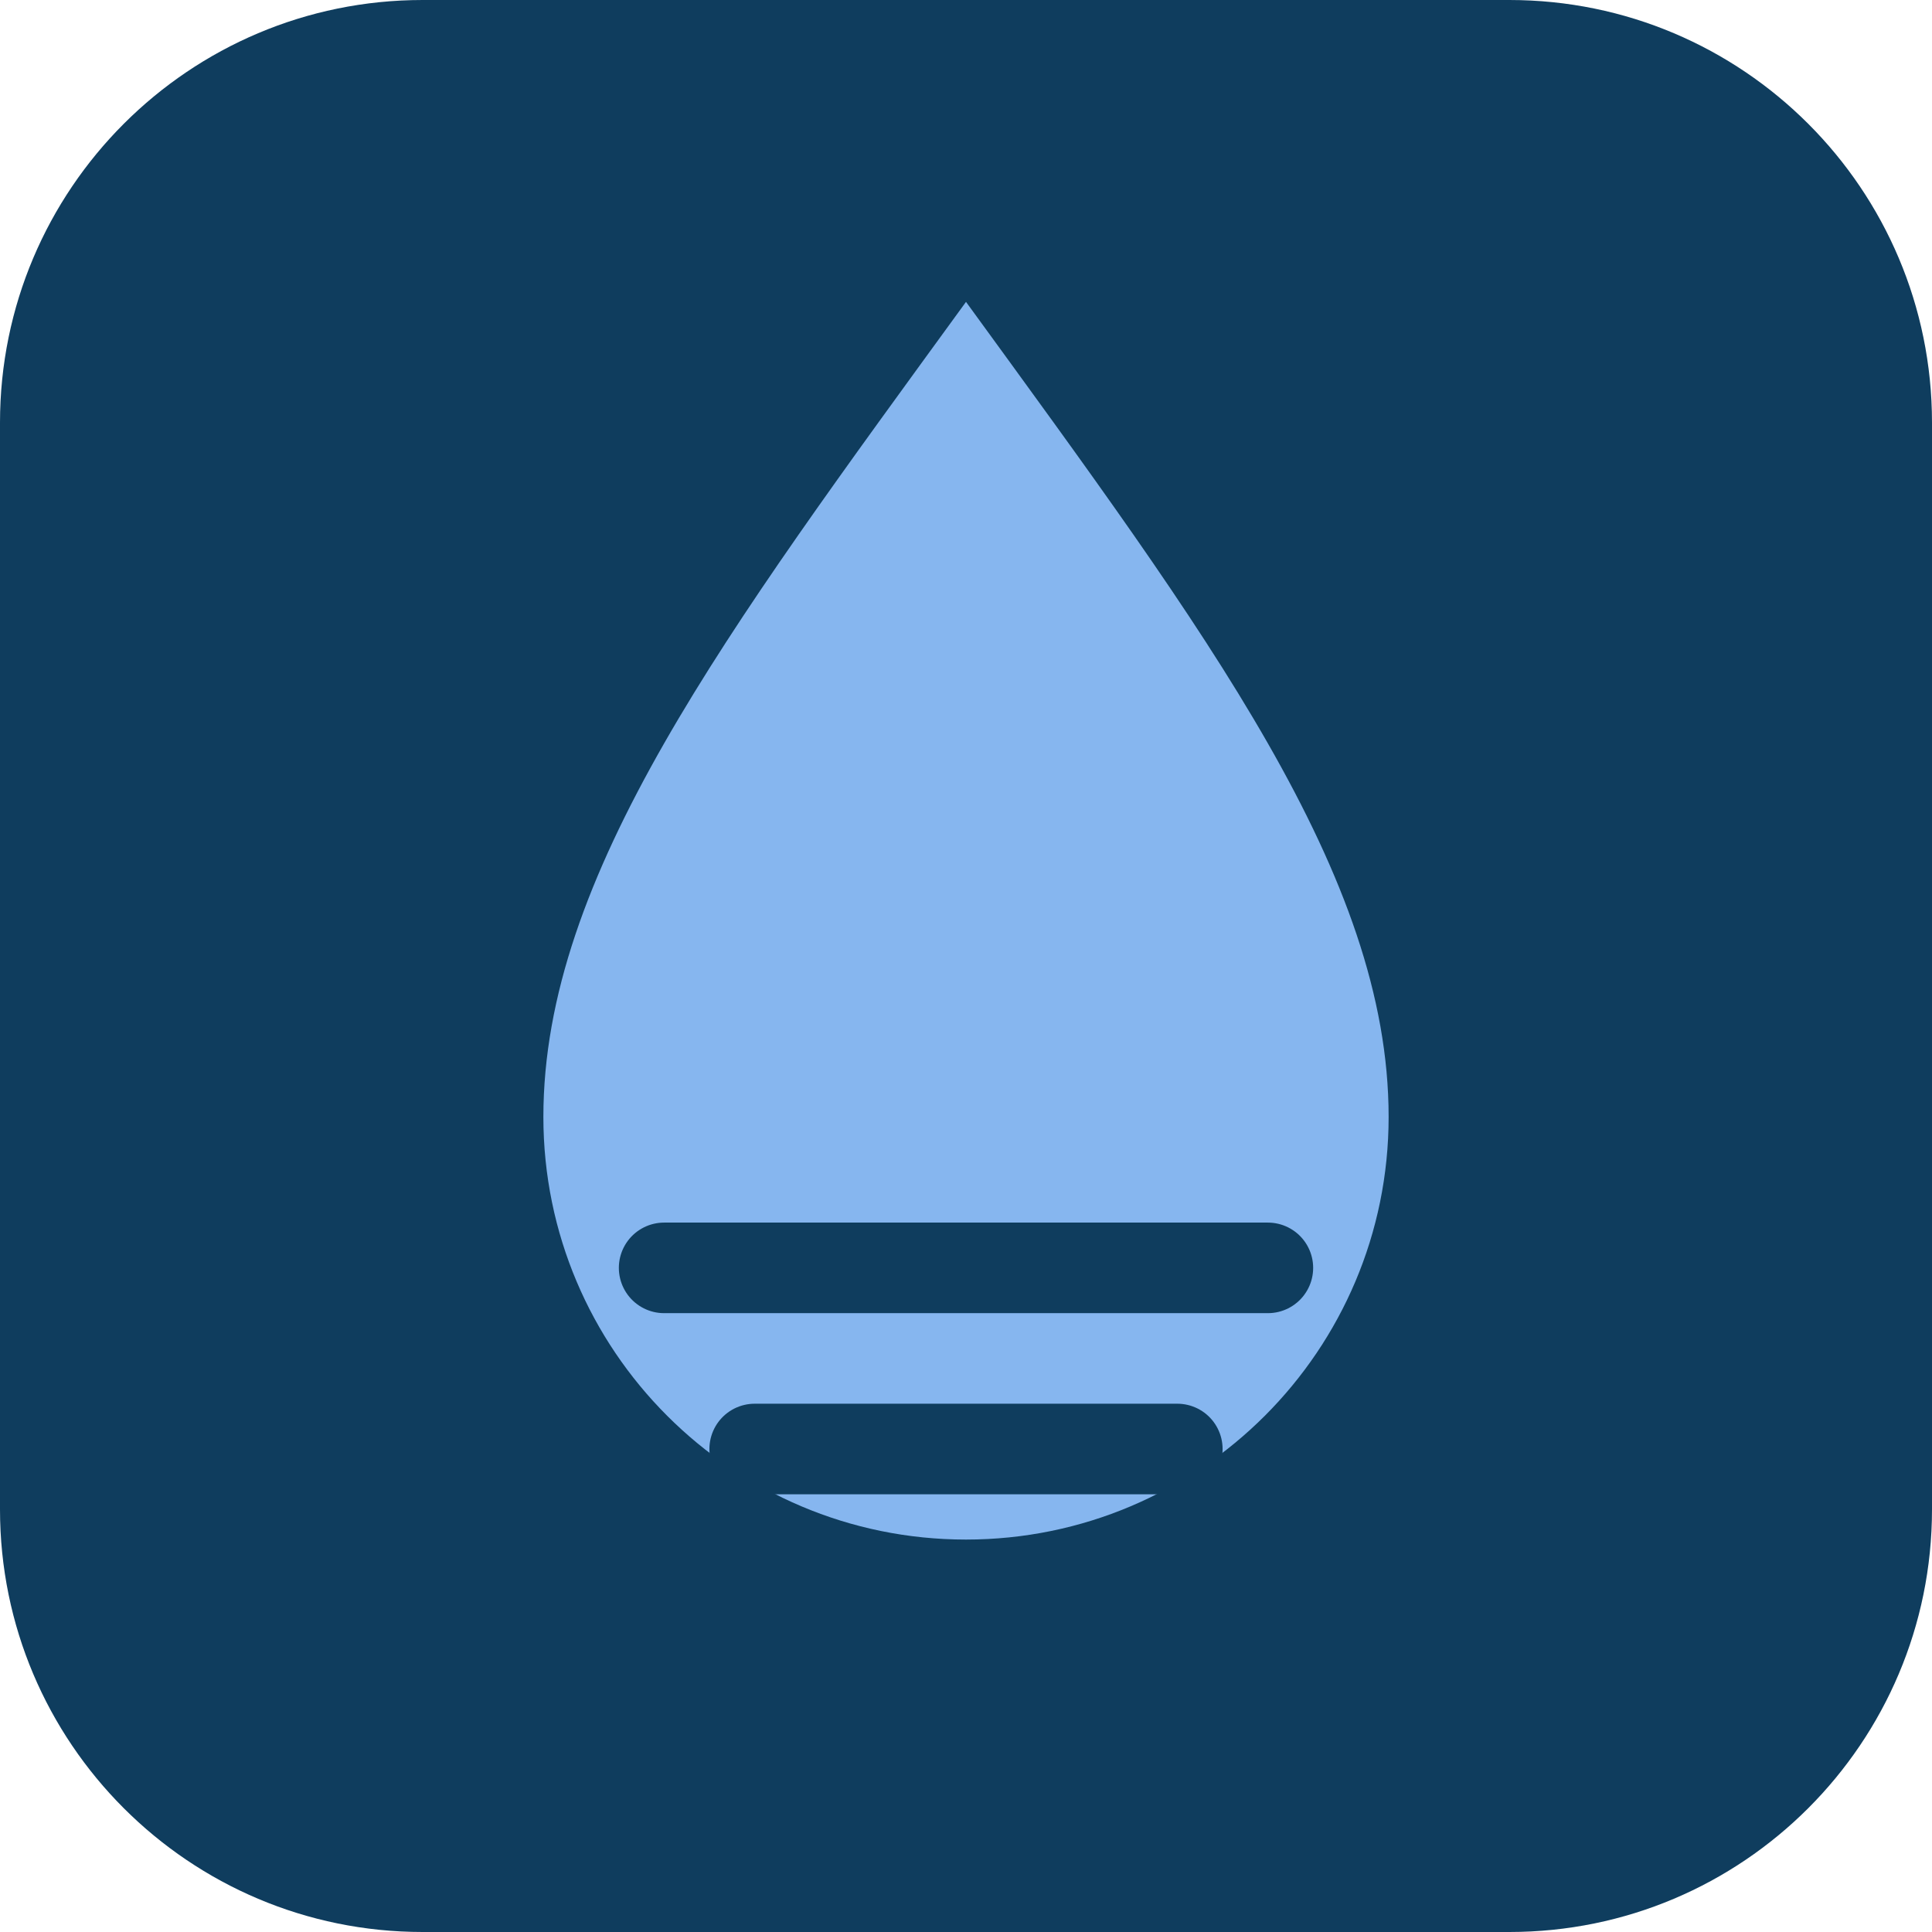
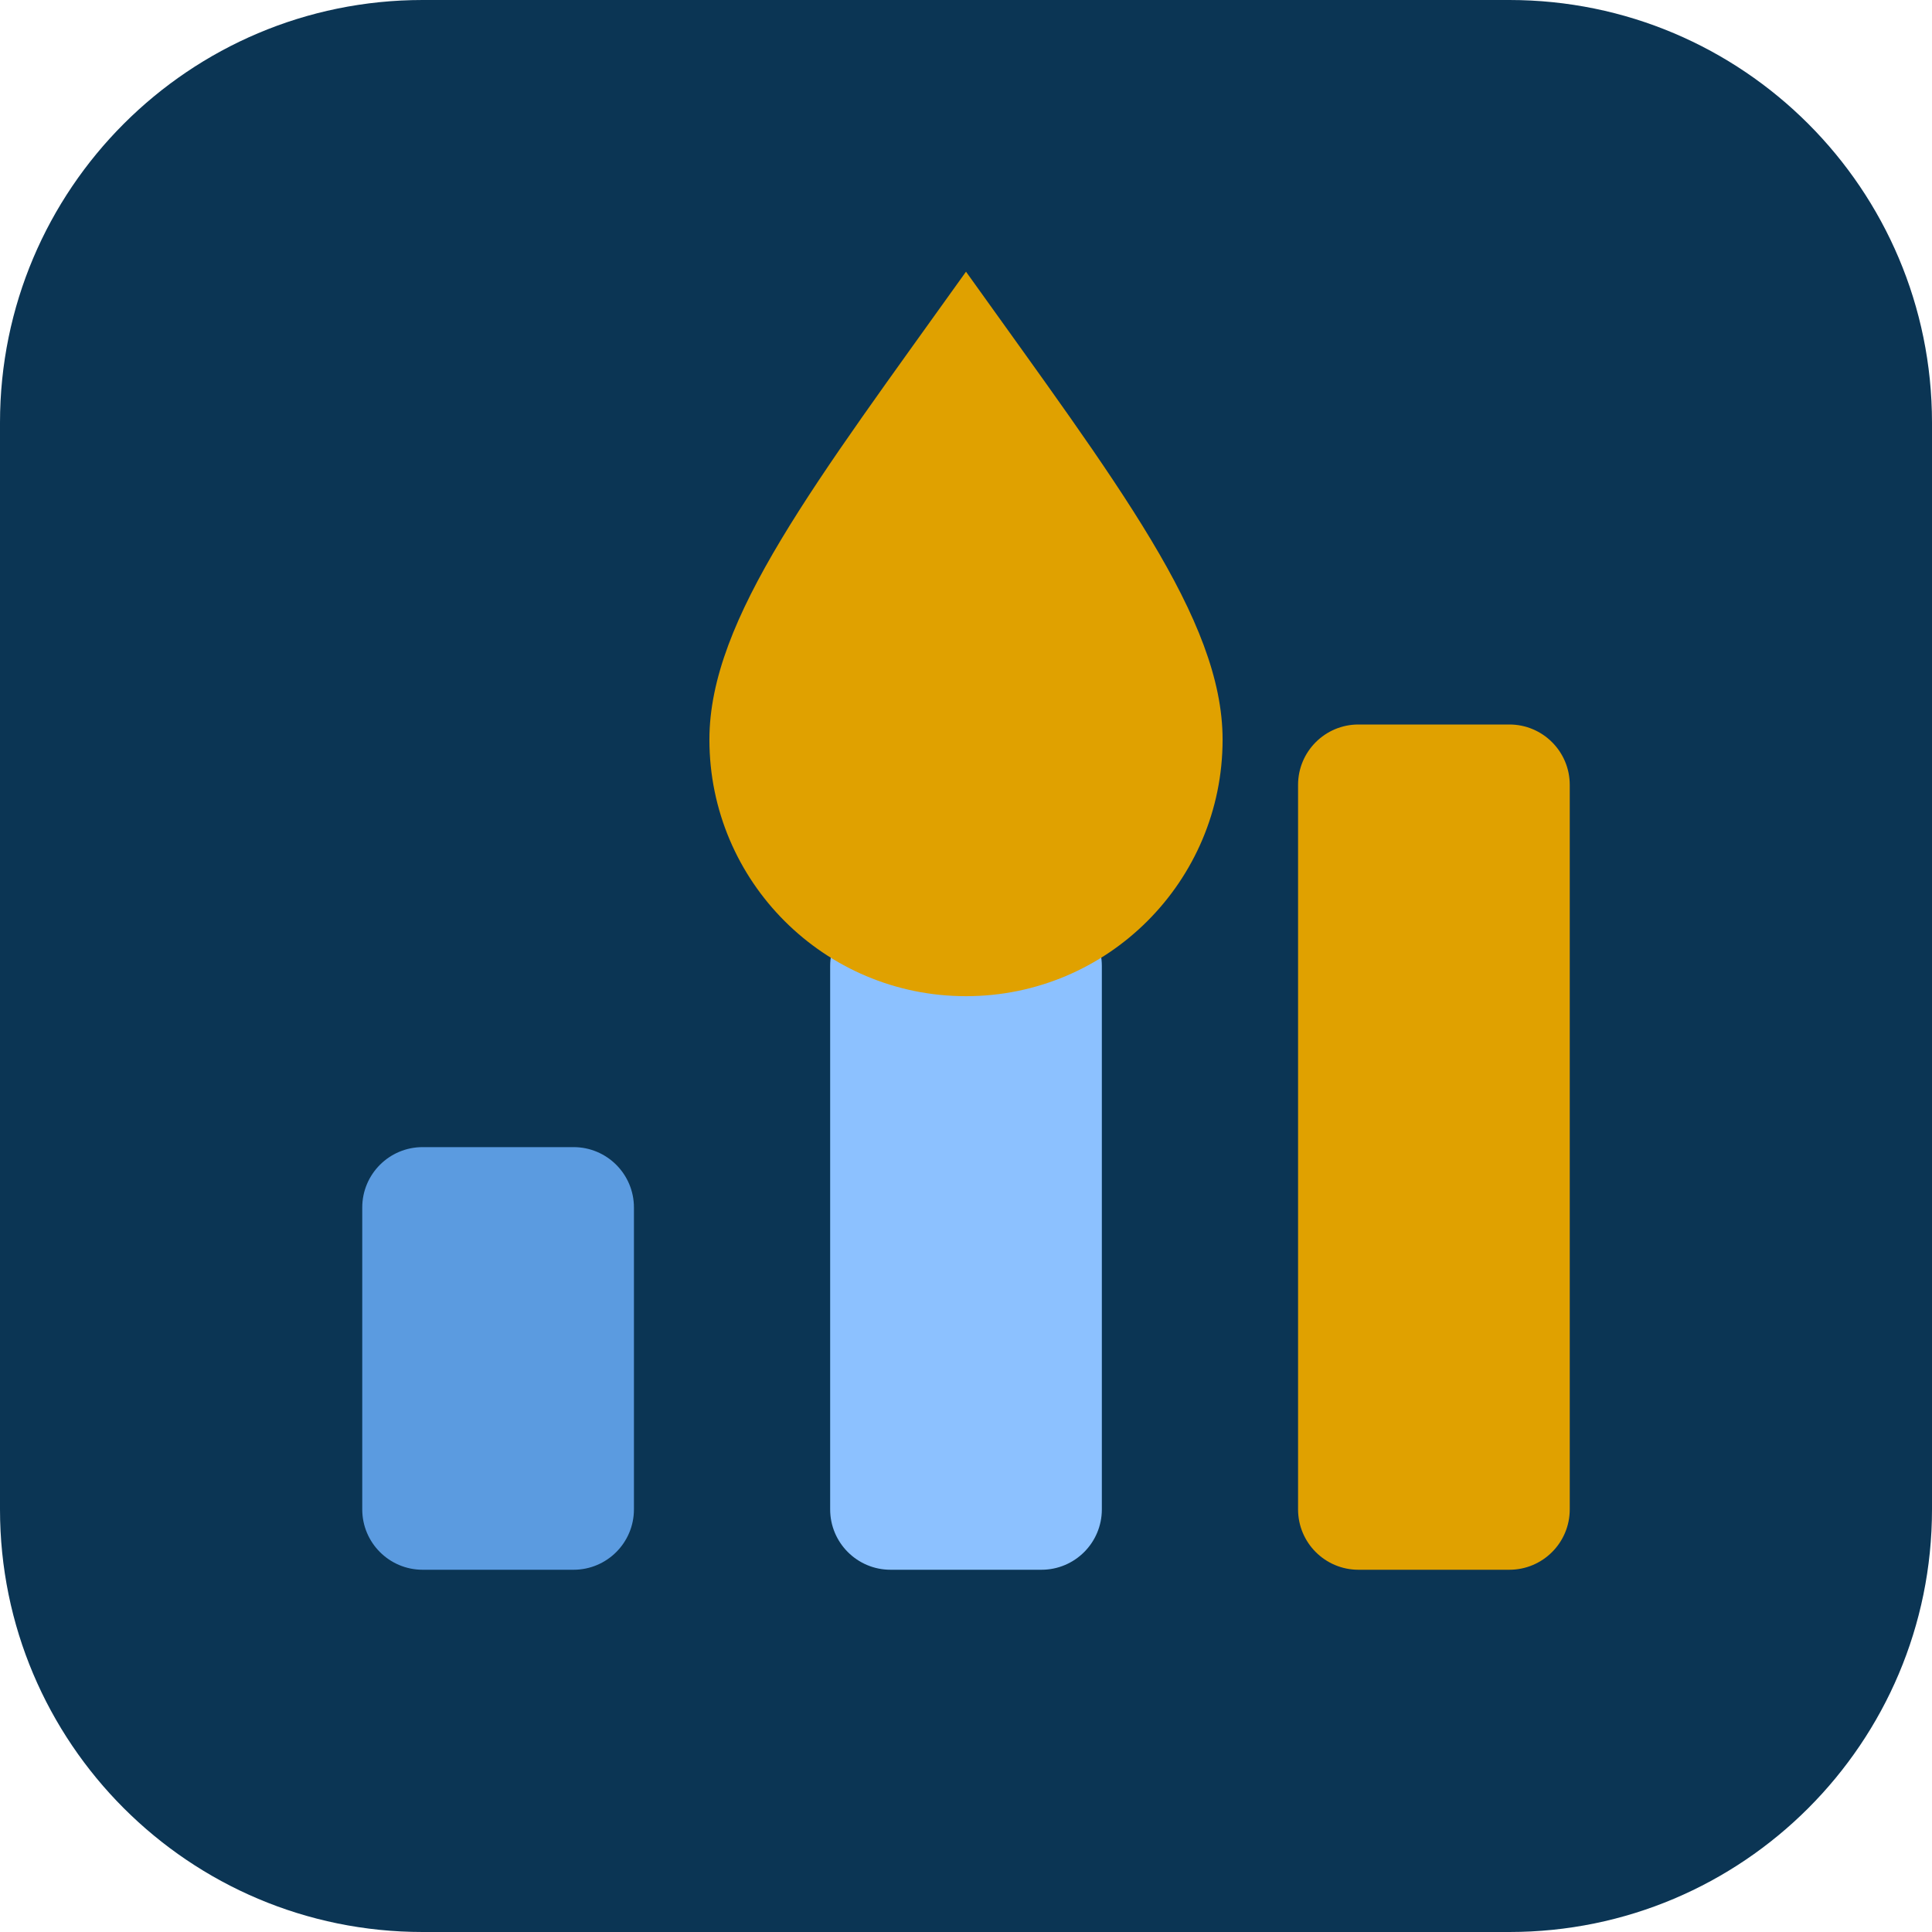
<svg xmlns="http://www.w3.org/2000/svg" viewBox="0 0 64 64">
-   <rect width="64" height="64" rx="14" fill="#0f3d5e" />
-   <path d="M32 10c8 11 14 19 14 27a14 14 0 0 1-28 0c0-8 6-16 14-27z" fill="#86b6ef" />
-   <path d="M22 42h20" stroke="#0f3d5e" stroke-width="3" stroke-linecap="round" />
-   <path d="M25 48h14" stroke="#0f3d5e" stroke-width="3" stroke-linecap="round" />
+   <rect width="64" height="64" rx="14" fill="#0b3554" />
+   <rect x="12" y="38" width="9" height="14" rx="2" fill="#5b9be0" />
+   <rect x="27.5" y="30" width="9" height="22" rx="2" fill="#8cc1ff" />
+   <rect x="43" y="24" width="9" height="28" rx="2" fill="#e0a100" />
+   <path d="M32 9c5 7 8.5 11.5 8.5 15.5a8.5 8.5 0 0 1-17 0C23.5 20.5 27 16 32 9z" fill="#e0a100" />
</svg>
